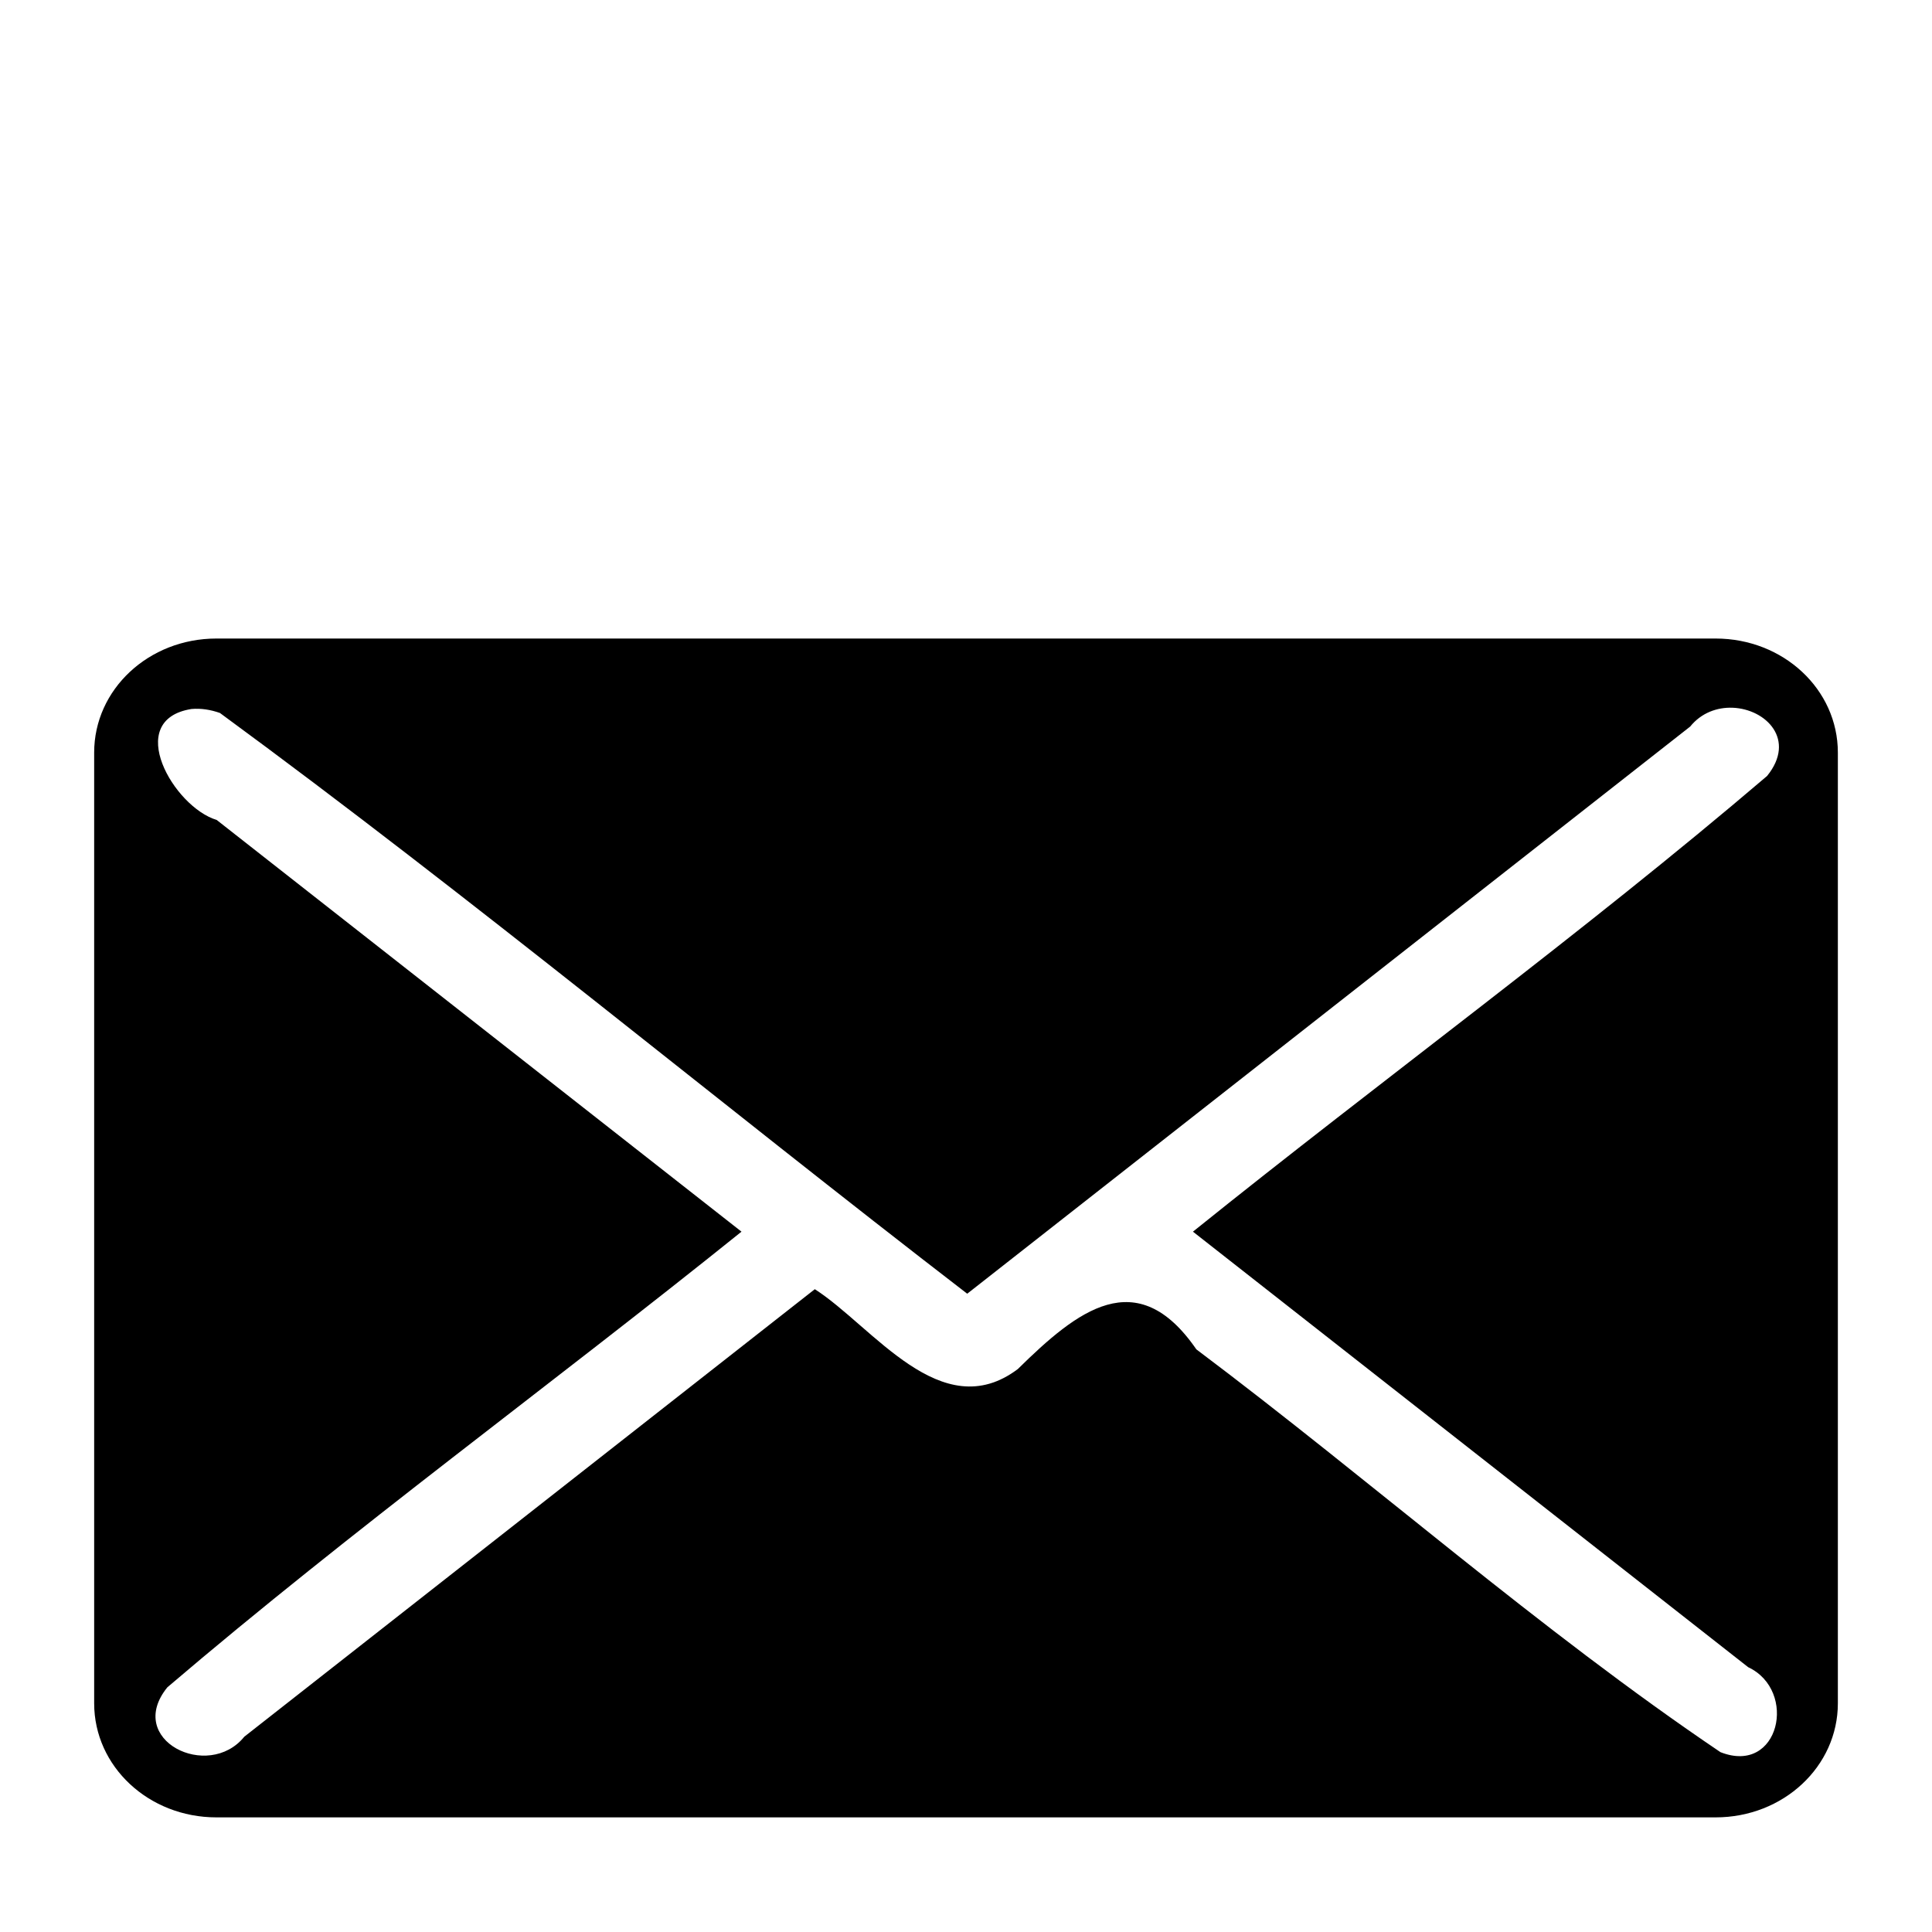
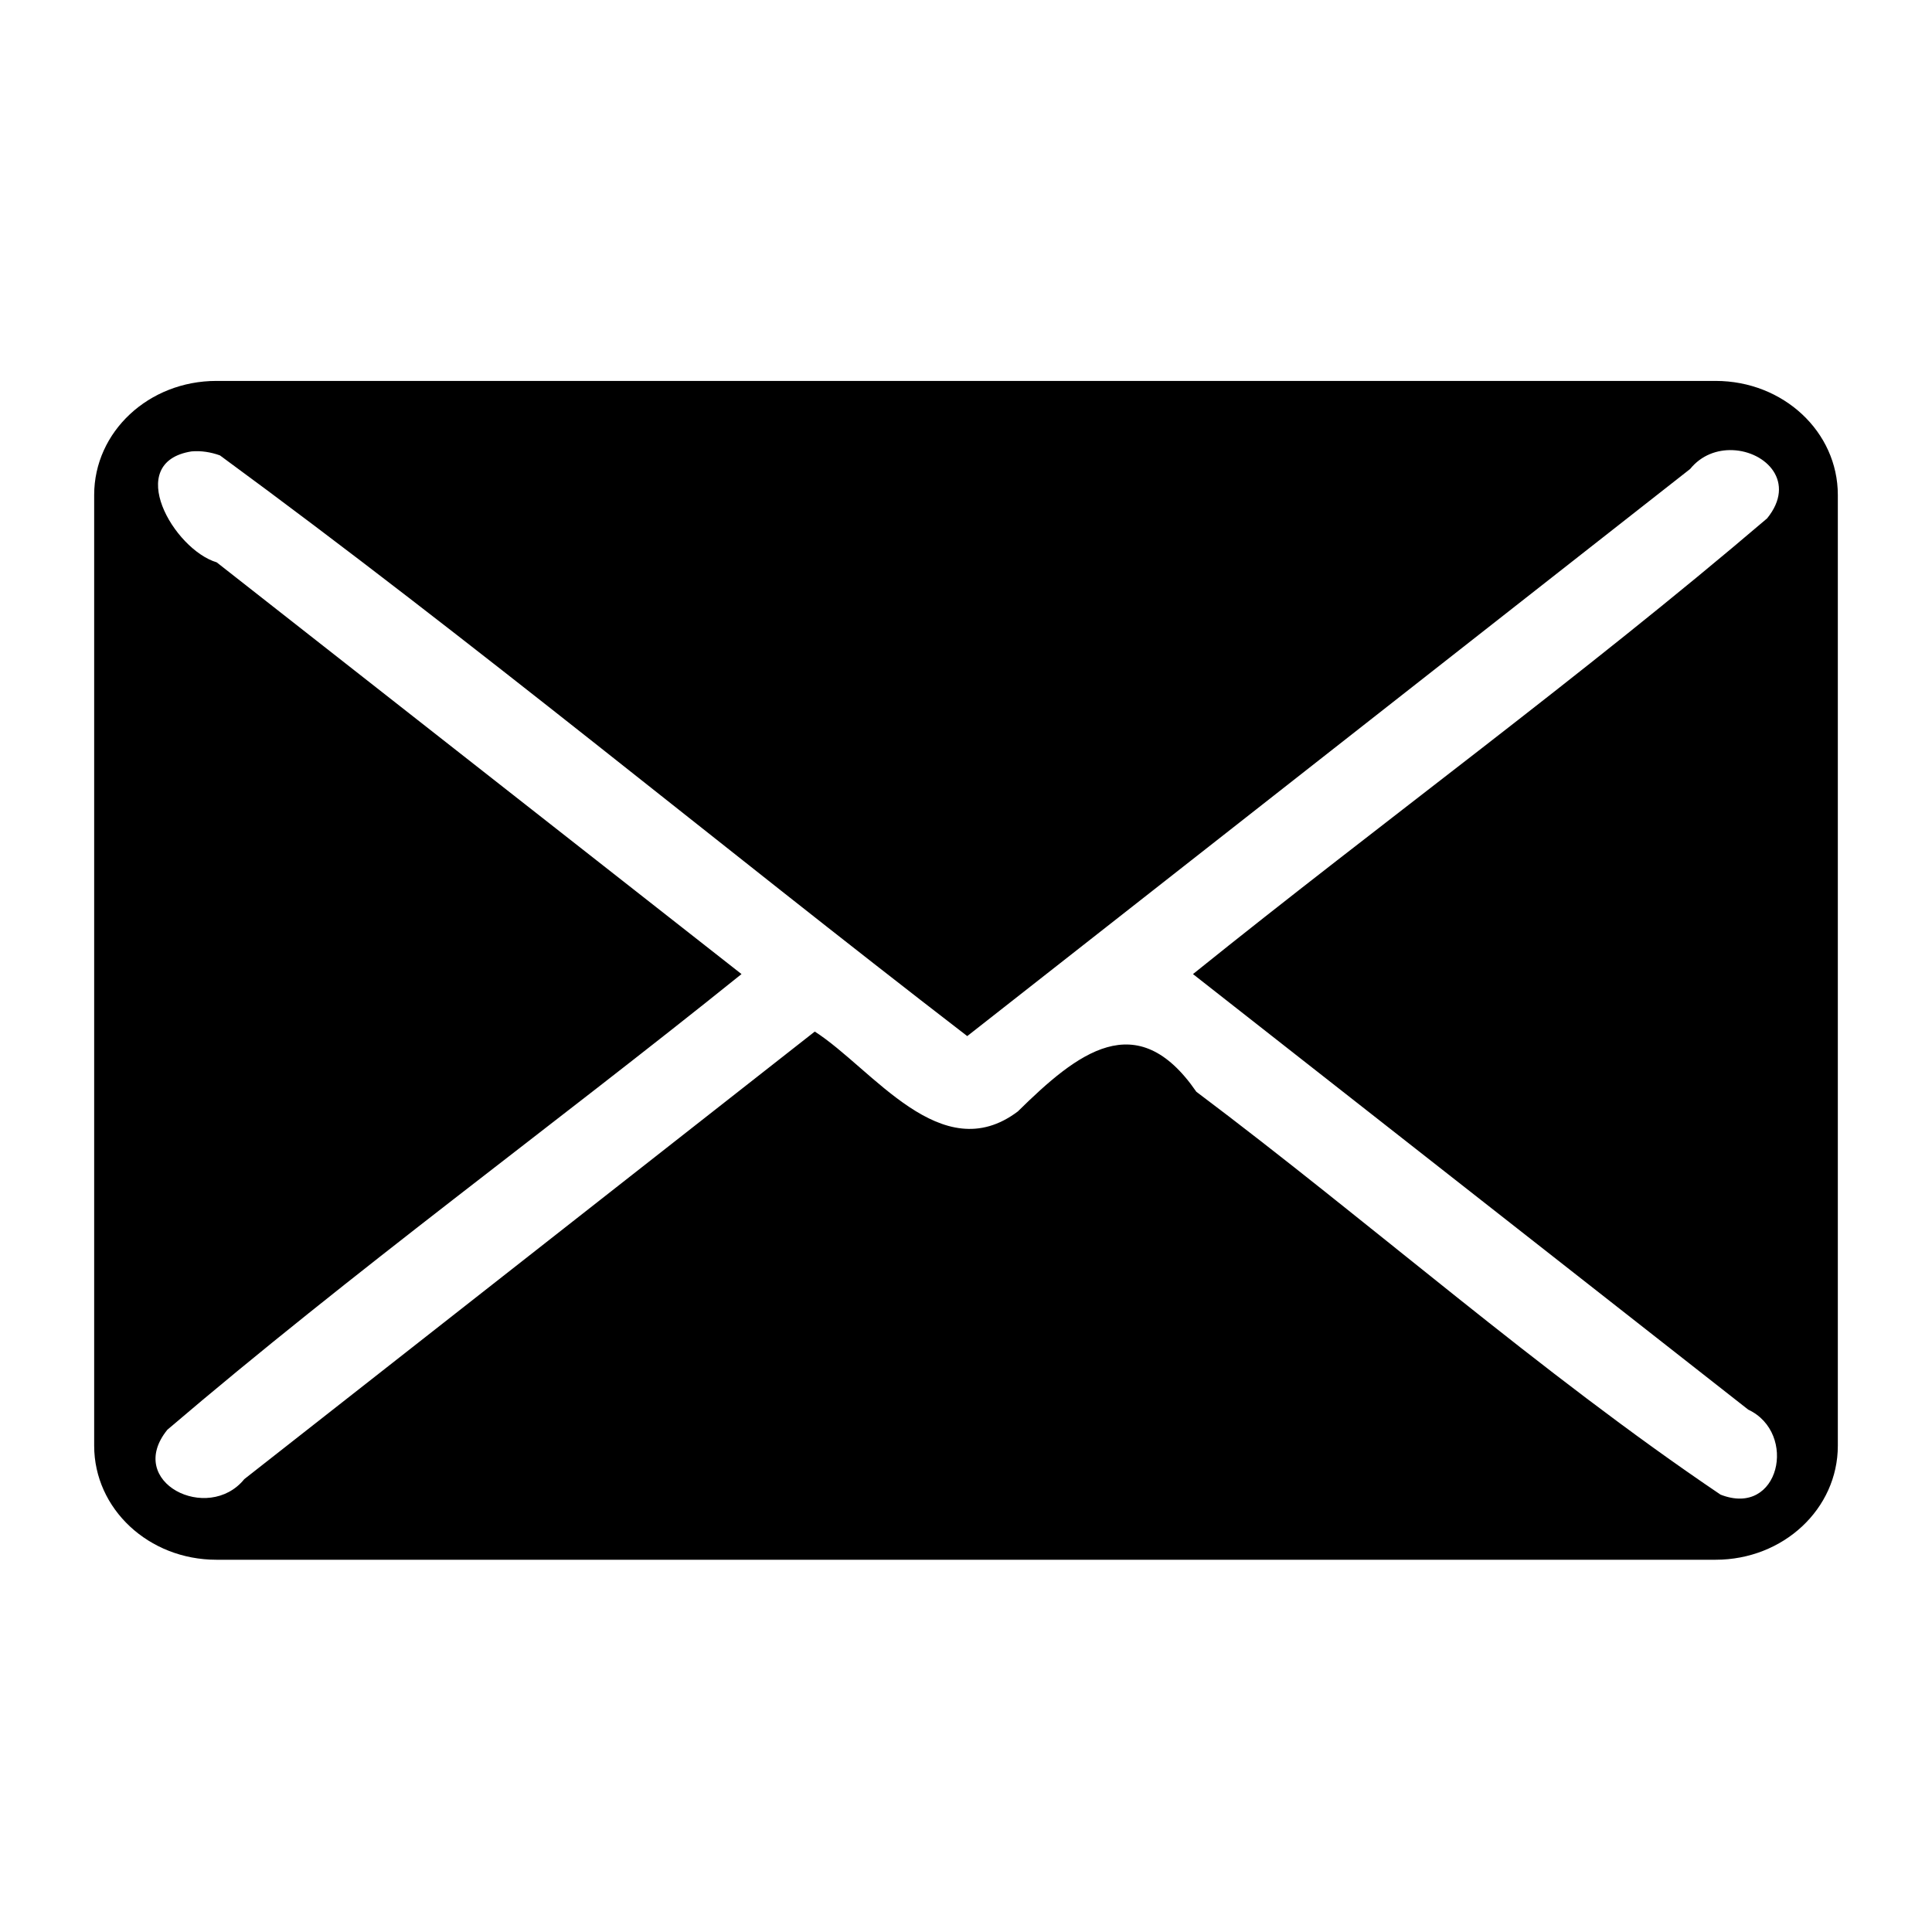
- <svg xmlns="http://www.w3.org/2000/svg" id="svg8" version="1.1" viewBox="0 0 39.687 39.688" height="150" width="150">
-   <defs id="defs2" />
-   <path style="opacity:1;fill:#000000;fill-opacity:1;stroke:none;stroke-width:3.1;stroke-miterlimit:4;stroke-dasharray:none;stroke-dashoffset:0;stroke-opacity:1" d="M 16.801 49.576 C 11.542 49.576 7.309 53.525 7.309 58.432 L 7.309 132.246 C 7.309 137.152 11.542 141.102 16.801 141.102 L 133.199 141.102 C 138.458 141.102 142.691 137.152 142.691 132.246 L 142.691 58.432 C 142.691 53.525 138.458 49.576 133.199 49.576 L 16.801 49.576 z M 134.516 54.949 C 137.12 55.047 139.476 57.438 137.195 60.248 C 122.806 72.526 107.389 83.742 92.619 95.627 C 106.987 106.899 121.358 118.17 135.727 129.441 C 139.595 131.26 138.158 137.845 133.576 136.039 C 119.478 126.518 106.542 115.027 92.883 104.764 C 88.263 98.057 83.64 101.748 79.021 106.295 C 73.078 110.768 67.75 102.966 63.26 100.094 C 48.493 111.674 33.73 123.258 18.965 134.84 C 16.166 138.296 9.674 135.093 12.992 131.004 C 27.382 118.726 42.799 107.511 57.568 95.627 C 43.987 84.971 30.404 74.317 16.822 63.662 C 13.49 62.664 9.562 55.894 14.863 55.047 C 15.612 54.98 16.37 55.105 17.076 55.357 C 36.777 69.811 55.694 85.512 75.094 100.445 C 93.803 85.768 112.513 71.09 131.223 56.412 C 132.097 55.333 133.332 54.905 134.516 54.949 z " transform="scale(0.2645833)" id="rect10" />
+ <svg xmlns="http://www.w3.org/2000/svg" width="150" height="150" viewBox="0 0 39.687 39.688" version="1.1" id="mail">
+   <path id="rect10" d="m 4.445,7.825 c -1.391,0 -2.511,1.045 -2.511,2.343 v 19.53 c 0,1.298 1.12,2.343 2.511,2.343 H 35.242 c 1.391,0 2.511,-1.045 2.511,-2.343 V 10.168 c 0,-1.298 -1.12,-2.343 -2.511,-2.343 z M 35.591,9.247 c 0.689,0.026 1.312,0.659 0.709,1.402 -3.807,3.249 -7.886,6.216 -11.794,9.361 3.802,2.983 7.604,5.964 11.406,8.947 1.024,0.481 0.643,2.223 -0.569,1.746 C 31.612,28.183 28.189,25.143 24.575,22.427 23.353,20.653 22.13,21.629 20.908,22.832 19.335,24.016 17.925,21.952 16.737,21.191 12.831,24.255 8.924,27.32 5.018,30.385 4.277,31.299 2.56,30.452 3.438,29.37 7.245,26.121 11.324,23.154 15.232,20.01 11.638,17.19 8.045,14.371 4.451,11.552 3.569,11.288 2.53,9.497 3.933,9.273 4.131,9.255 4.331,9.288 4.518,9.355 9.731,13.179 14.736,17.333 19.869,21.284 24.819,17.401 29.769,13.518 34.719,9.634 34.951,9.348 35.277,9.235 35.591,9.247 Z" style="opacity:1;fill:#000000;fill-opacity:1;stroke:none;stroke-width:0.82;stroke-miterlimit:4;stroke-dasharray:none;stroke-dashoffset:0;stroke-opacity:1" />
</svg>
